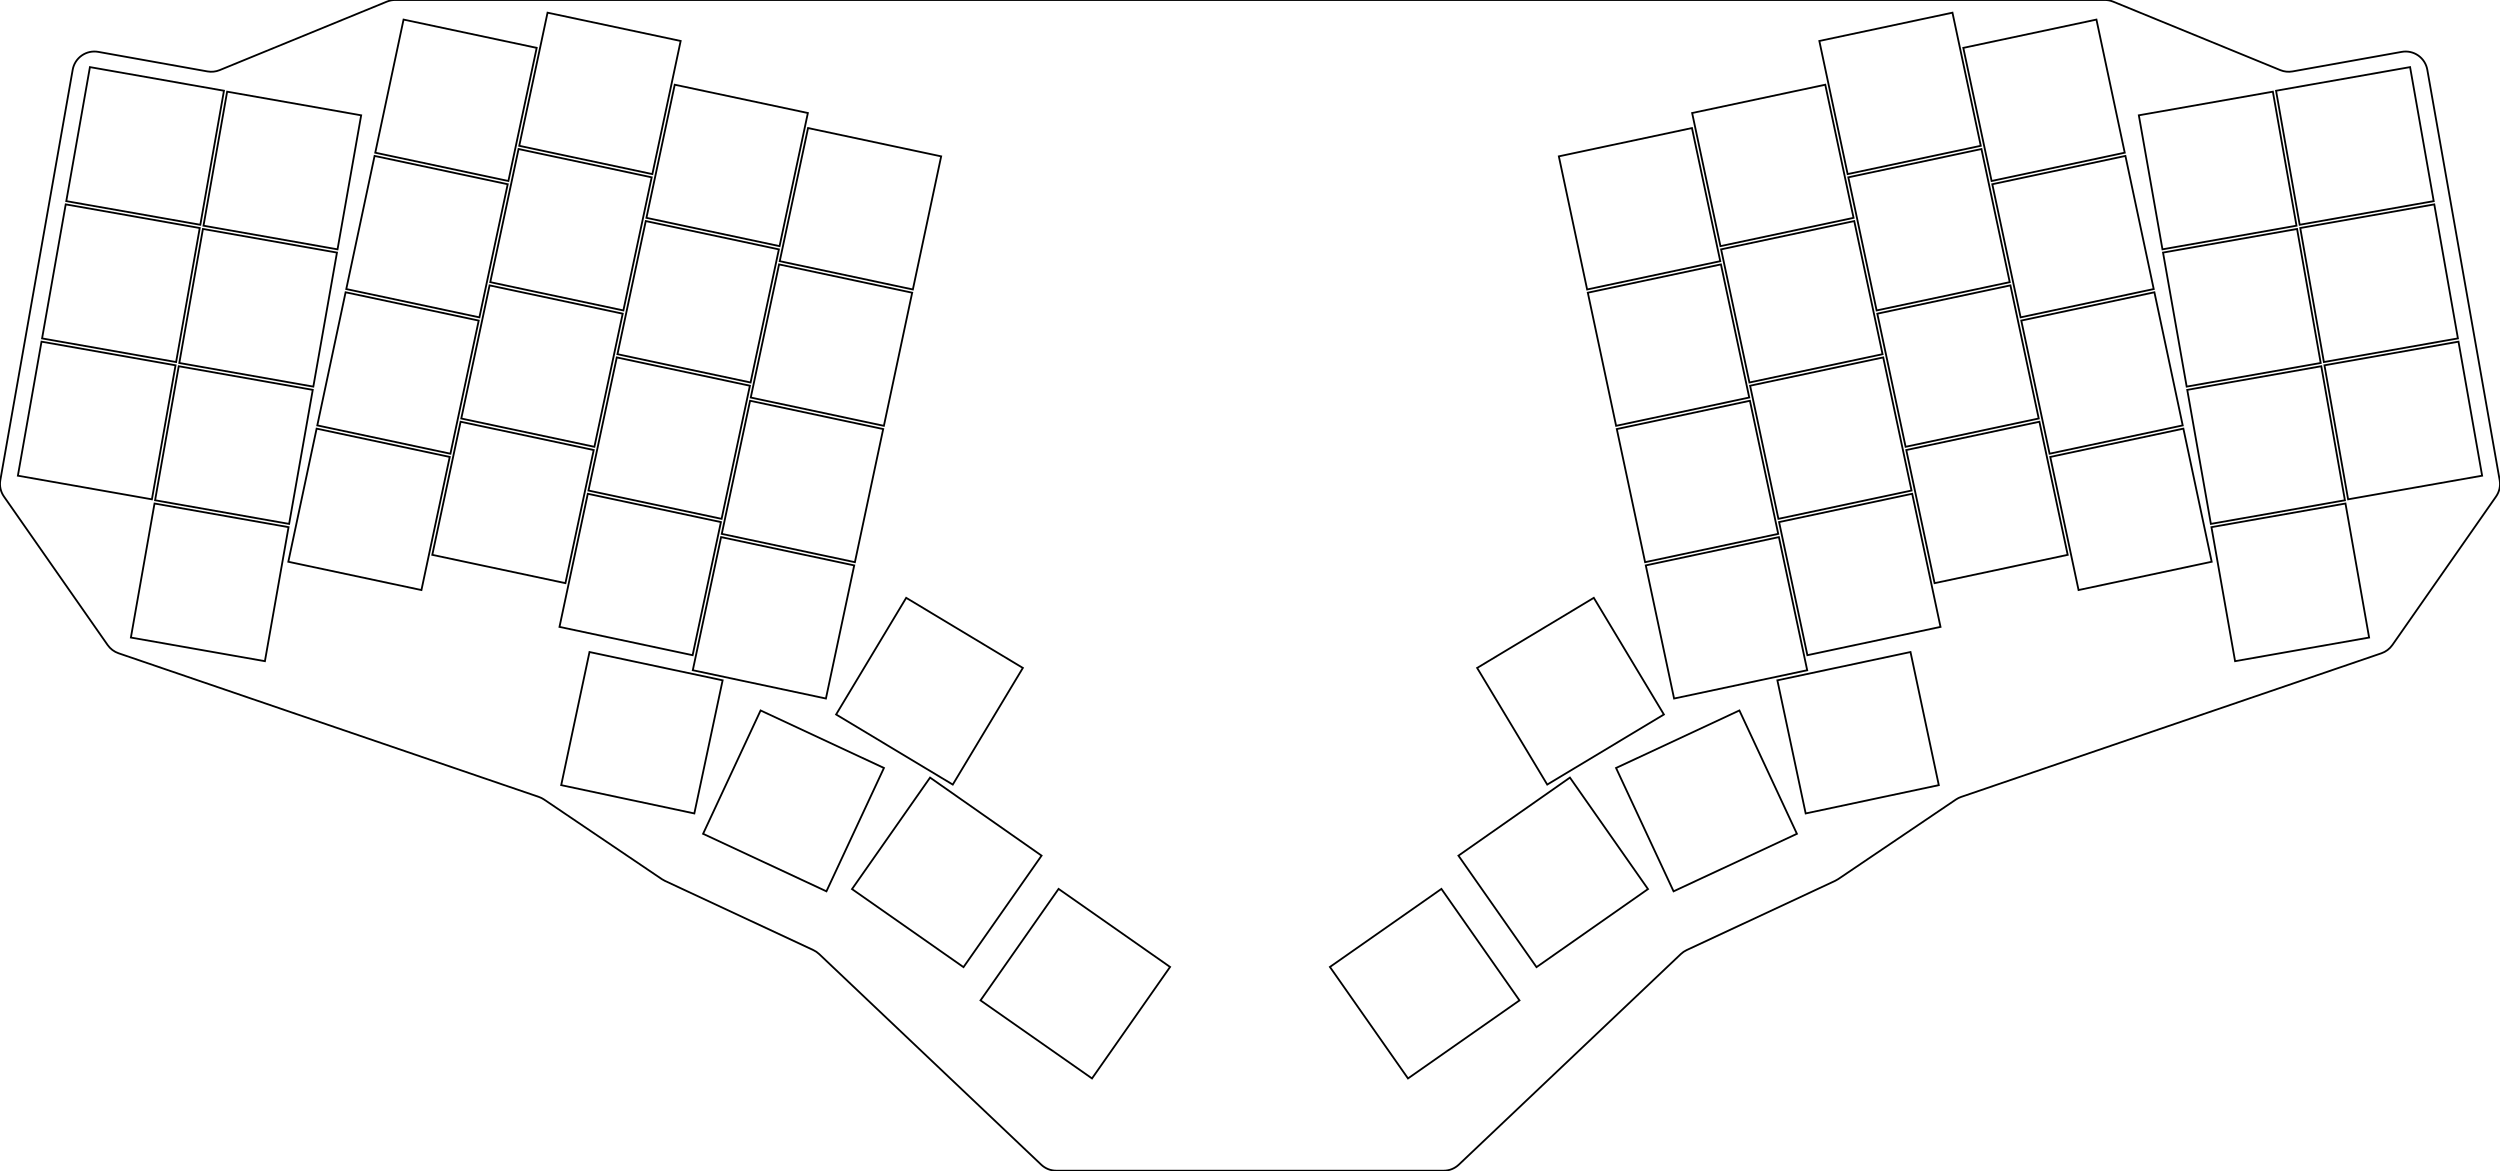
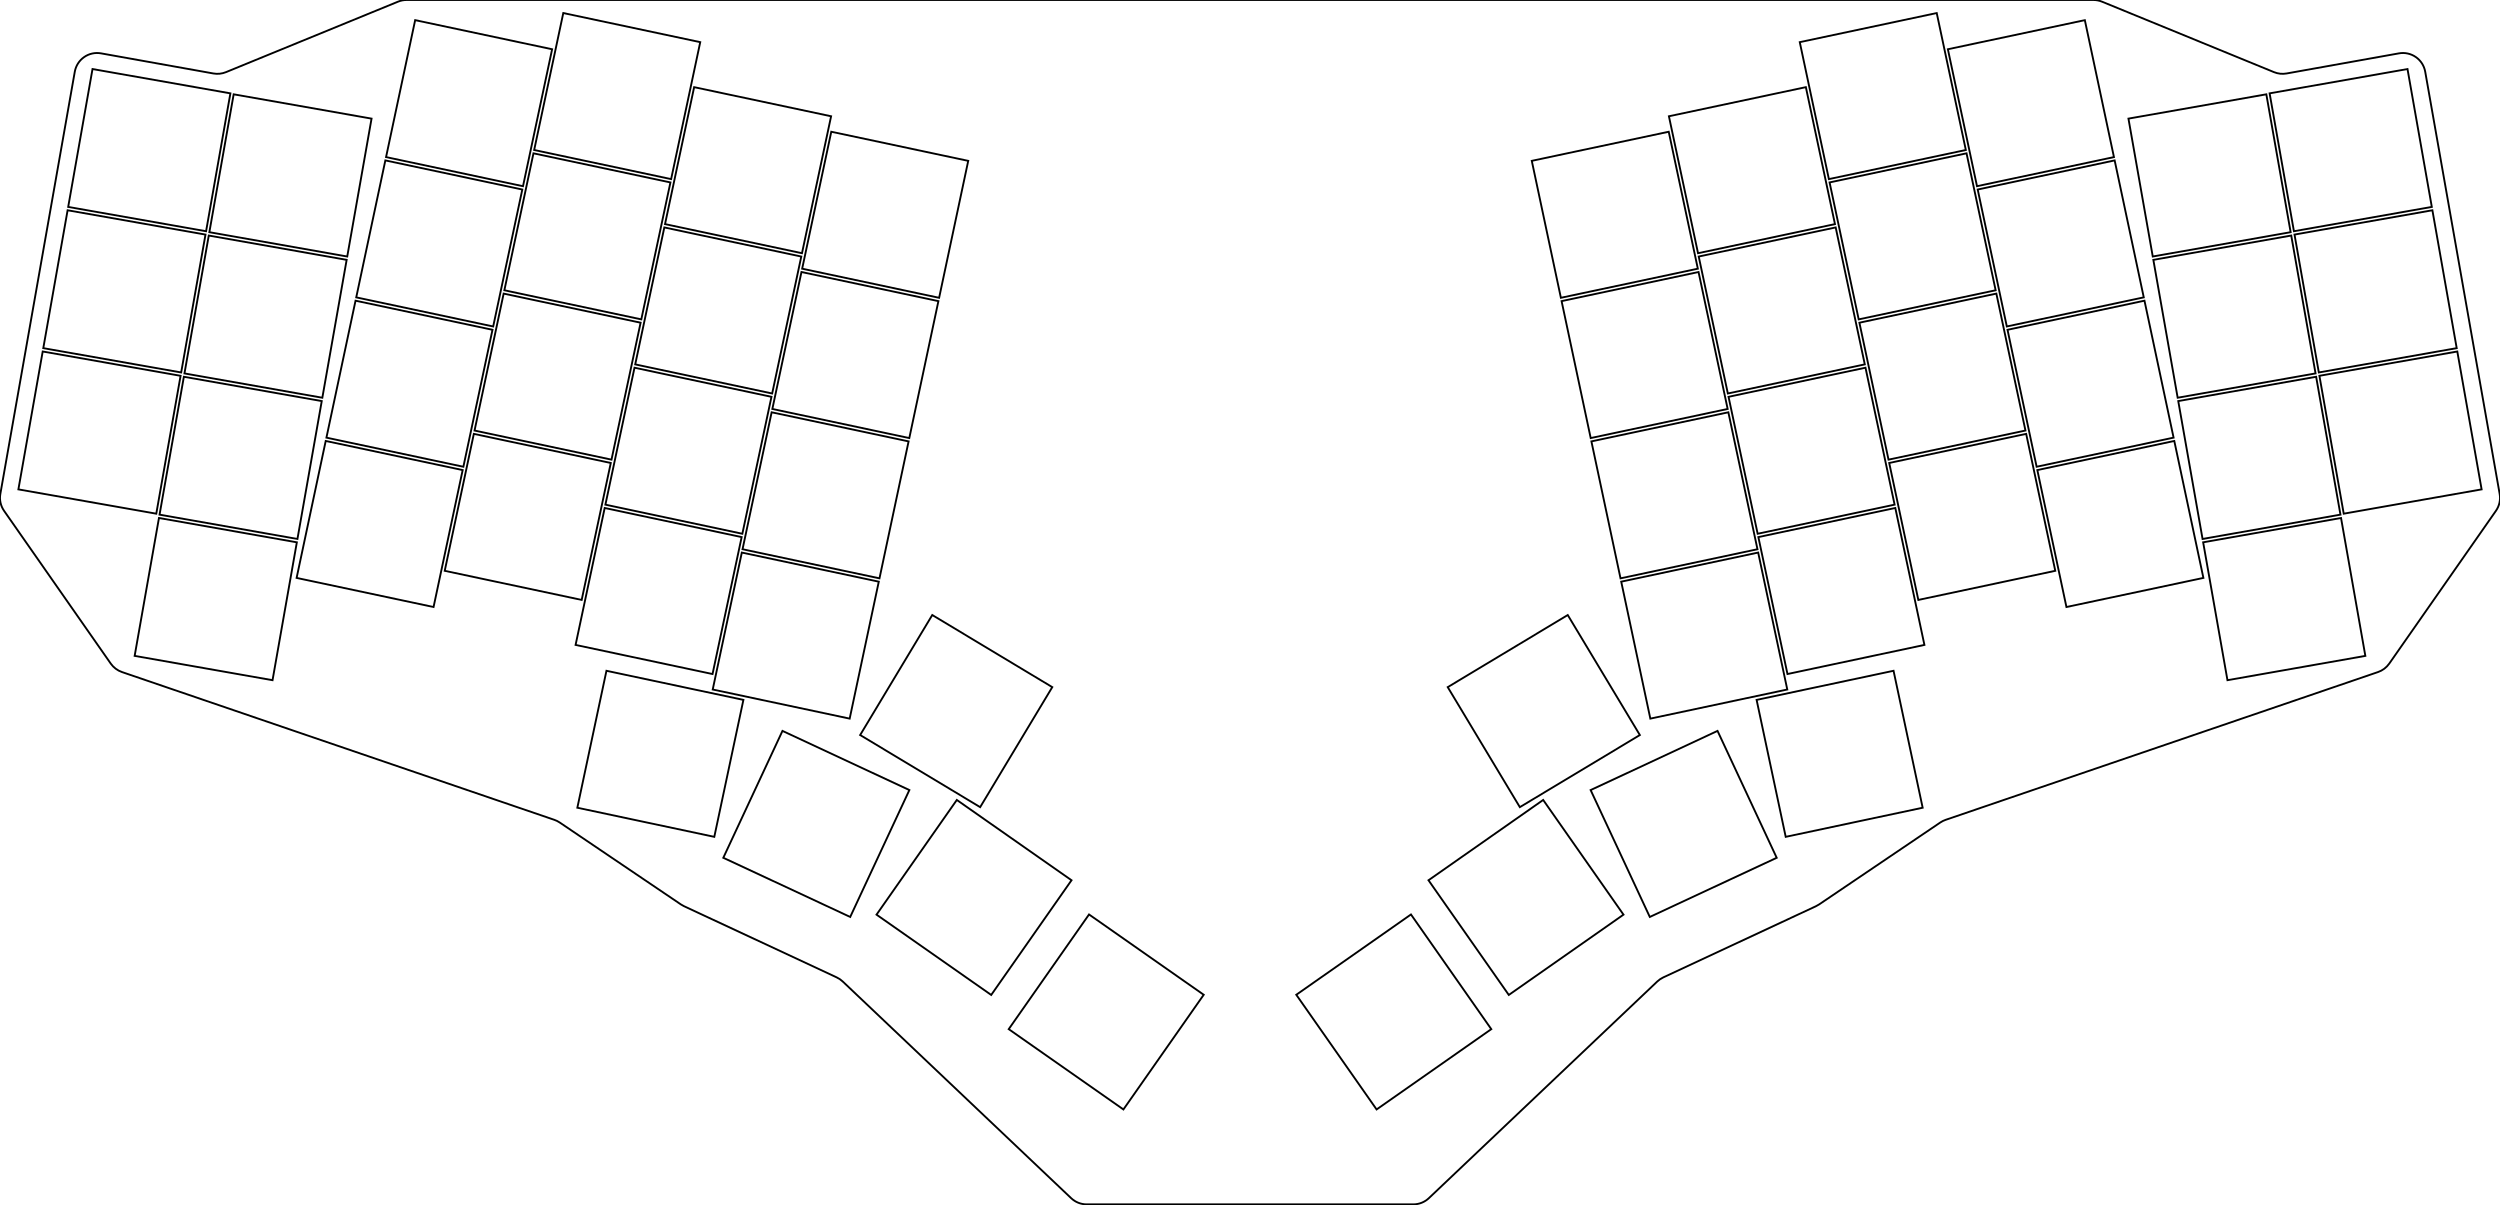
- <svg xmlns="http://www.w3.org/2000/svg" width="340.75mm" height="159.567mm" viewBox="0 0 340.75 159.567">
+ <svg xmlns="http://www.w3.org/2000/svg" width="331.225mm" height="159.567mm" viewBox="0 0 331.225 159.567">
  <g id="svgGroup" stroke-linecap="round" fill-rule="evenodd" font-size="9pt" stroke="#000" stroke-width="0.25mm" fill="none" style="stroke:#000;stroke-width:0.25mm;fill:none">
-     <path d="M 0.046 65.441 L 9.909 9.502 A 3 3 0 0 1 13.392 7.07 L 28.275 9.735 A 3 3 0 0 0 29.941 9.558 L 52.726 0.224 A 3 3 0 0 1 53.863 0 L 286.887 0 A 3 3 0 0 1 288.025 0.224 L 310.809 9.558 A 3 3 0 0 0 312.475 9.735 L 327.358 7.07 A 3 3 0 0 1 330.841 9.502 L 340.705 65.441 A 3 3 0 0 1 340.21 67.68 L 326.078 87.919 A 3 3 0 0 1 324.589 89.04 L 267.305 108.62 A 3 3 0 0 0 266.595 108.973 L 250.542 119.826 A 3 3 0 0 1 250.13 120.059 L 229.897 129.494 A 3 3 0 0 0 229.1 130.036 L 198.836 158.743 A 3 3 0 0 1 196.771 159.567 L 143.979 159.567 A 3 3 0 0 1 141.914 158.743 L 111.65 130.036 A 3 3 0 0 0 110.853 129.494 L 90.621 120.059 A 3 3 0 0 1 90.209 119.826 L 74.155 108.973 A 3 3 0 0 0 73.445 108.62 L 16.162 89.04 A 3 3 0 0 1 14.672 87.919 L 0.54 67.68 A 3 3 0 0 1 0.046 65.441 Z M 24.439 49.475 L 42.707 52.696 L 45.928 34.428 L 27.66 31.207 L 24.439 49.475 Z M 5.736 46.126 L 24.004 49.347 L 27.225 31.079 L 8.957 27.858 L 5.736 46.126 Z M 9.035 27.415 L 27.304 30.636 L 30.525 12.368 L 12.257 9.147 L 9.035 27.415 Z M 17.84 86.898 L 36.108 90.119 L 39.329 71.851 L 21.061 68.629 L 17.84 86.898 Z M 316.746 49.347 L 335.014 46.126 L 331.793 27.858 L 313.525 31.079 L 316.746 49.347 Z M 301.343 71.407 L 319.611 68.186 L 316.39 49.918 L 298.122 53.139 L 301.343 71.407 Z M 298.044 52.696 L 316.312 49.475 L 313.091 31.207 L 294.822 34.428 L 298.044 52.696 Z M 2.437 64.838 L 20.705 68.059 L 23.926 49.791 L 5.658 46.569 L 2.437 64.838 Z M 21.139 68.186 L 39.408 71.407 L 42.629 53.139 L 24.361 49.918 L 21.139 68.186 Z M 27.738 30.763 L 46.006 33.985 L 49.227 15.716 L 30.959 12.495 L 27.738 30.763 Z M 320.046 68.059 L 338.314 64.838 L 335.093 46.569 L 316.824 49.791 L 320.046 68.059 Z M 313.447 30.636 L 331.715 27.415 L 328.494 9.147 L 310.226 12.368 L 313.447 30.636 Z M 304.642 90.119 L 322.91 86.898 L 319.689 68.629 L 301.421 71.851 L 304.642 90.119 Z M 294.744 33.985 L 313.012 30.763 L 309.791 12.495 L 291.523 15.716 L 294.744 33.985 Z M 133.645 136.352 L 148.84 146.992 L 159.48 131.797 L 144.285 121.157 L 133.645 136.352 Z M 191.91 146.992 L 207.105 136.352 L 196.465 121.157 L 181.27 131.797 L 191.91 146.992 Z M 209.426 131.821 L 224.621 121.181 L 213.981 105.986 L 198.786 116.625 L 209.426 131.821 Z M 116.13 121.181 L 131.325 131.821 L 141.965 116.625 L 126.769 105.986 L 116.13 121.181 Z M 113.961 97.385 L 129.862 106.939 L 139.416 91.039 L 123.515 81.485 L 113.961 97.385 Z M 210.889 106.939 L 226.789 97.385 L 217.235 81.485 L 201.335 91.039 L 210.889 106.939 Z M 39.298 76.568 L 57.442 80.424 L 61.299 62.28 L 43.154 58.423 L 39.298 76.568 Z M 43.248 57.983 L 61.393 61.84 L 65.249 43.695 L 47.105 39.838 L 43.248 57.983 Z M 47.198 39.398 L 65.343 43.255 L 69.2 25.11 L 51.055 21.253 L 47.198 39.398 Z M 51.149 20.813 L 69.293 24.67 L 73.15 6.525 L 55.005 2.669 L 51.149 20.813 Z M 58.922 75.627 L 77.067 79.484 L 80.923 61.339 L 62.779 57.483 L 58.922 75.627 Z M 62.872 57.042 L 81.017 60.899 L 84.874 42.755 L 66.729 38.898 L 62.872 57.042 Z M 66.823 38.458 L 84.967 42.314 L 88.824 24.17 L 70.679 20.313 L 66.823 38.458 Z M 70.773 19.873 L 88.918 23.73 L 92.774 5.585 L 74.63 1.728 L 70.773 19.873 Z M 76.259 85.446 L 94.404 89.303 L 98.261 71.159 L 80.116 67.302 L 76.259 85.446 Z M 246.347 89.303 L 264.491 85.446 L 260.634 67.302 L 242.49 71.159 L 246.347 89.303 Z M 242.396 70.718 L 260.541 66.862 L 256.684 48.717 L 238.539 52.574 L 242.396 70.718 Z M 238.446 52.134 L 256.591 48.277 L 252.734 30.132 L 234.589 33.989 L 238.446 52.134 Z M 234.496 33.549 L 252.64 29.692 L 248.783 11.547 L 230.639 15.404 L 234.496 33.549 Z M 228.178 95.21 L 246.322 91.353 L 242.465 73.208 L 224.321 77.065 L 228.178 95.21 Z M 224.227 76.625 L 242.372 72.768 L 238.515 54.624 L 220.37 58.48 L 224.227 76.625 Z M 220.277 58.04 L 238.422 54.183 L 234.565 36.039 L 216.42 39.896 L 220.277 58.04 Z M 216.327 39.455 L 234.471 35.599 L 230.614 17.454 L 212.47 21.311 L 216.327 39.455 Z M 246.114 110.873 L 264.258 107.016 L 260.401 88.872 L 242.257 92.728 L 246.114 110.873 Z M 80.21 66.862 L 98.354 70.718 L 102.211 52.574 L 84.066 48.717 L 80.21 66.862 Z M 84.16 48.277 L 102.305 52.134 L 106.161 33.989 L 88.017 30.132 L 84.16 48.277 Z M 88.11 29.692 L 106.255 33.549 L 110.112 15.404 L 91.967 11.547 L 88.11 29.692 Z M 94.428 91.353 L 112.573 95.21 L 116.43 77.065 L 98.285 73.208 L 94.428 91.353 Z M 98.379 72.768 L 116.523 76.625 L 120.38 58.48 L 102.235 54.624 L 98.379 72.768 Z M 102.329 54.183 L 120.474 58.04 L 124.33 39.896 L 106.186 36.039 L 102.329 54.183 Z M 106.279 35.599 L 124.424 39.455 L 128.281 21.311 L 110.136 17.454 L 106.279 35.599 Z M 76.492 107.016 L 94.637 110.873 L 98.494 92.728 L 80.349 88.872 L 76.492 107.016 Z M 255.783 42.314 L 273.928 38.458 L 270.071 20.313 L 251.926 24.17 L 255.783 42.314 Z M 283.308 80.424 L 301.453 76.568 L 297.596 58.423 L 279.451 62.28 L 283.308 80.424 Z M 279.358 61.84 L 297.503 57.983 L 293.646 39.838 L 275.501 43.695 L 279.358 61.84 Z M 275.408 43.255 L 293.552 39.398 L 289.695 21.253 L 271.551 25.11 L 275.408 43.255 Z M 271.457 24.67 L 289.602 20.813 L 285.745 2.669 L 267.6 6.525 L 271.457 24.67 Z M 263.684 79.484 L 281.828 75.627 L 277.972 57.483 L 259.827 61.339 L 263.684 79.484 Z M 259.734 60.899 L 277.878 57.042 L 274.021 38.898 L 255.877 42.755 L 259.734 60.899 Z M 251.833 23.73 L 269.978 19.873 L 266.121 1.728 L 247.976 5.585 L 251.833 23.73 Z M 228.108 121.488 L 244.92 113.648 L 237.08 96.836 L 220.268 104.676 L 228.108 121.488 Z M 95.831 113.648 L 112.643 121.488 L 120.482 104.676 L 103.67 96.836 L 95.831 113.648 Z" vector-effect="non-scaling-stroke" />
+     <path d="M 0.046 65.441 L 9.909 9.502 A 3 3 0 0 1 13.392 7.07 L 28.275 9.735 A 3 3 0 0 0 29.941 9.558 L 52.726 0.224 A 3 3 0 0 1 53.863 0 L 277.362 0 A 3 3 0 0 1 278.5 0.224 L 301.284 9.558 A 3 3 0 0 0 302.95 9.735 L 317.833 7.07 A 3 3 0 0 1 321.316 9.502 L 331.18 65.441 A 3 3 0 0 1 330.685 67.68 L 316.553 87.919 A 3 3 0 0 1 315.064 89.04 L 257.78 108.62 A 3 3 0 0 0 257.07 108.973 L 241.017 119.826 A 3 3 0 0 1 240.605 120.059 L 220.372 129.494 A 3 3 0 0 0 219.575 130.036 L 189.311 158.743 A 3 3 0 0 1 187.246 159.567 L 143.979 159.567 A 3 3 0 0 1 141.914 158.743 L 111.65 130.036 A 3 3 0 0 0 110.853 129.494 L 90.621 120.059 A 3 3 0 0 1 90.209 119.826 L 74.155 108.973 A 3 3 0 0 0 73.445 108.62 L 16.162 89.04 A 3 3 0 0 1 14.672 87.919 L 0.54 67.68 A 3 3 0 0 1 0.046 65.441 Z M 24.439 49.475 L 42.707 52.696 L 45.928 34.428 L 27.66 31.207 L 24.439 49.475 Z M 5.736 46.126 L 24.004 49.347 L 27.225 31.079 L 8.957 27.858 L 5.736 46.126 Z M 9.035 27.415 L 27.304 30.636 L 30.525 12.368 L 12.257 9.147 L 9.035 27.415 Z M 17.84 86.898 L 36.108 90.119 L 39.329 71.851 L 21.061 68.629 L 17.84 86.898 Z M 307.221 49.347 L 325.489 46.126 L 322.268 27.858 L 304 31.079 L 307.221 49.347 Z M 291.818 71.407 L 310.086 68.186 L 306.865 49.918 L 288.597 53.139 L 291.818 71.407 Z M 288.519 52.696 L 306.787 49.475 L 303.566 31.207 L 285.297 34.428 L 288.519 52.696 Z M 2.437 64.838 L 20.705 68.059 L 23.926 49.791 L 5.658 46.569 L 2.437 64.838 Z M 21.139 68.186 L 39.408 71.407 L 42.629 53.139 L 24.361 49.918 L 21.139 68.186 Z M 27.738 30.763 L 46.006 33.985 L 49.227 15.716 L 30.959 12.495 L 27.738 30.763 Z M 310.521 68.059 L 328.789 64.838 L 325.568 46.569 L 307.299 49.791 L 310.521 68.059 Z M 303.922 30.636 L 322.19 27.415 L 318.969 9.147 L 300.701 12.368 L 303.922 30.636 Z M 295.117 90.119 L 313.385 86.898 L 310.164 68.629 L 291.896 71.851 L 295.117 90.119 Z M 285.219 33.985 L 303.487 30.763 L 300.266 12.495 L 281.998 15.716 L 285.219 33.985 Z M 133.645 136.352 L 148.84 146.992 L 159.48 131.797 L 144.285 121.157 L 133.645 136.352 Z M 182.385 146.992 L 197.58 136.352 L 186.94 121.157 L 171.745 131.797 L 182.385 146.992 Z M 199.901 131.821 L 215.096 121.181 L 204.456 105.986 L 189.261 116.625 L 199.901 131.821 Z M 116.13 121.181 L 131.325 131.821 L 141.965 116.625 L 126.769 105.986 L 116.13 121.181 Z M 113.961 97.385 L 129.862 106.939 L 139.416 91.039 L 123.515 81.485 L 113.961 97.385 Z M 201.364 106.939 L 217.264 97.385 L 207.71 81.485 L 191.81 91.039 L 201.364 106.939 Z M 39.298 76.568 L 57.442 80.424 L 61.299 62.28 L 43.154 58.423 L 39.298 76.568 Z M 43.248 57.983 L 61.393 61.84 L 65.249 43.695 L 47.105 39.838 L 43.248 57.983 Z M 47.198 39.398 L 65.343 43.255 L 69.2 25.11 L 51.055 21.253 L 47.198 39.398 Z M 51.149 20.813 L 69.293 24.67 L 73.15 6.525 L 55.005 2.669 L 51.149 20.813 Z M 58.922 75.627 L 77.067 79.484 L 80.923 61.339 L 62.779 57.483 L 58.922 75.627 Z M 62.872 57.042 L 81.017 60.899 L 84.874 42.755 L 66.729 38.898 L 62.872 57.042 Z M 66.823 38.458 L 84.967 42.314 L 88.824 24.17 L 70.679 20.313 L 66.823 38.458 Z M 70.773 19.873 L 88.918 23.73 L 92.774 5.585 L 74.63 1.728 L 70.773 19.873 Z M 76.259 85.446 L 94.404 89.303 L 98.261 71.159 L 80.116 67.302 L 76.259 85.446 Z M 250.209 60.899 L 268.353 57.042 L 264.496 38.898 L 246.352 42.755 L 250.209 60.899 Z M 246.258 42.314 L 264.403 38.458 L 260.546 20.313 L 242.401 24.17 L 246.258 42.314 Z M 242.308 23.73 L 260.453 19.873 L 256.596 1.728 L 238.451 5.585 L 242.308 23.73 Z M 236.822 89.303 L 254.966 85.446 L 251.109 67.302 L 232.965 71.159 L 236.822 89.303 Z M 232.871 70.718 L 251.016 66.862 L 247.159 48.717 L 229.014 52.574 L 232.871 70.718 Z M 228.921 52.134 L 247.066 48.277 L 243.209 30.132 L 225.064 33.989 L 228.921 52.134 Z M 224.971 33.549 L 243.115 29.692 L 239.258 11.547 L 221.114 15.404 L 224.971 33.549 Z M 218.653 95.21 L 236.797 91.353 L 232.94 73.208 L 214.796 77.065 L 218.653 95.21 Z M 214.702 76.625 L 232.847 72.768 L 228.99 54.624 L 210.845 58.48 L 214.702 76.625 Z M 210.752 58.04 L 228.897 54.183 L 225.04 36.039 L 206.895 39.896 L 210.752 58.04 Z M 206.802 39.455 L 224.946 35.599 L 221.089 17.454 L 202.945 21.311 L 206.802 39.455 Z M 236.589 110.873 L 254.733 107.016 L 250.876 88.872 L 232.732 92.728 L 236.589 110.873 Z M 80.21 66.862 L 98.354 70.718 L 102.211 52.574 L 84.066 48.717 L 80.21 66.862 Z M 84.16 48.277 L 102.305 52.134 L 106.161 33.989 L 88.017 30.132 L 84.16 48.277 Z M 88.11 29.692 L 106.255 33.549 L 110.112 15.404 L 91.967 11.547 L 88.11 29.692 Z M 94.428 91.353 L 112.573 95.21 L 116.43 77.065 L 98.285 73.208 L 94.428 91.353 Z M 98.379 72.768 L 116.523 76.625 L 120.38 58.48 L 102.235 54.624 L 98.379 72.768 Z M 102.329 54.183 L 120.474 58.04 L 124.33 39.896 L 106.186 36.039 L 102.329 54.183 Z M 106.279 35.599 L 124.424 39.455 L 128.281 21.311 L 110.136 17.454 L 106.279 35.599 Z M 76.492 107.016 L 94.637 110.873 L 98.494 92.728 L 80.349 88.872 L 76.492 107.016 Z M 269.833 61.84 L 287.978 57.983 L 284.121 39.838 L 265.976 43.695 L 269.833 61.84 Z M 261.932 24.67 L 280.077 20.813 L 276.22 2.669 L 258.075 6.525 L 261.932 24.67 Z M 273.783 80.424 L 291.928 76.568 L 288.071 58.423 L 269.926 62.28 L 273.783 80.424 Z M 265.883 43.255 L 284.027 39.398 L 280.17 21.253 L 262.026 25.11 L 265.883 43.255 Z M 254.159 79.484 L 272.303 75.627 L 268.447 57.483 L 250.302 61.339 L 254.159 79.484 Z M 218.583 121.488 L 235.395 113.648 L 227.555 96.836 L 210.743 104.676 L 218.583 121.488 Z M 95.831 113.648 L 112.643 121.488 L 120.482 104.676 L 103.67 96.836 L 95.831 113.648 Z" vector-effect="non-scaling-stroke" />
  </g>
</svg>
